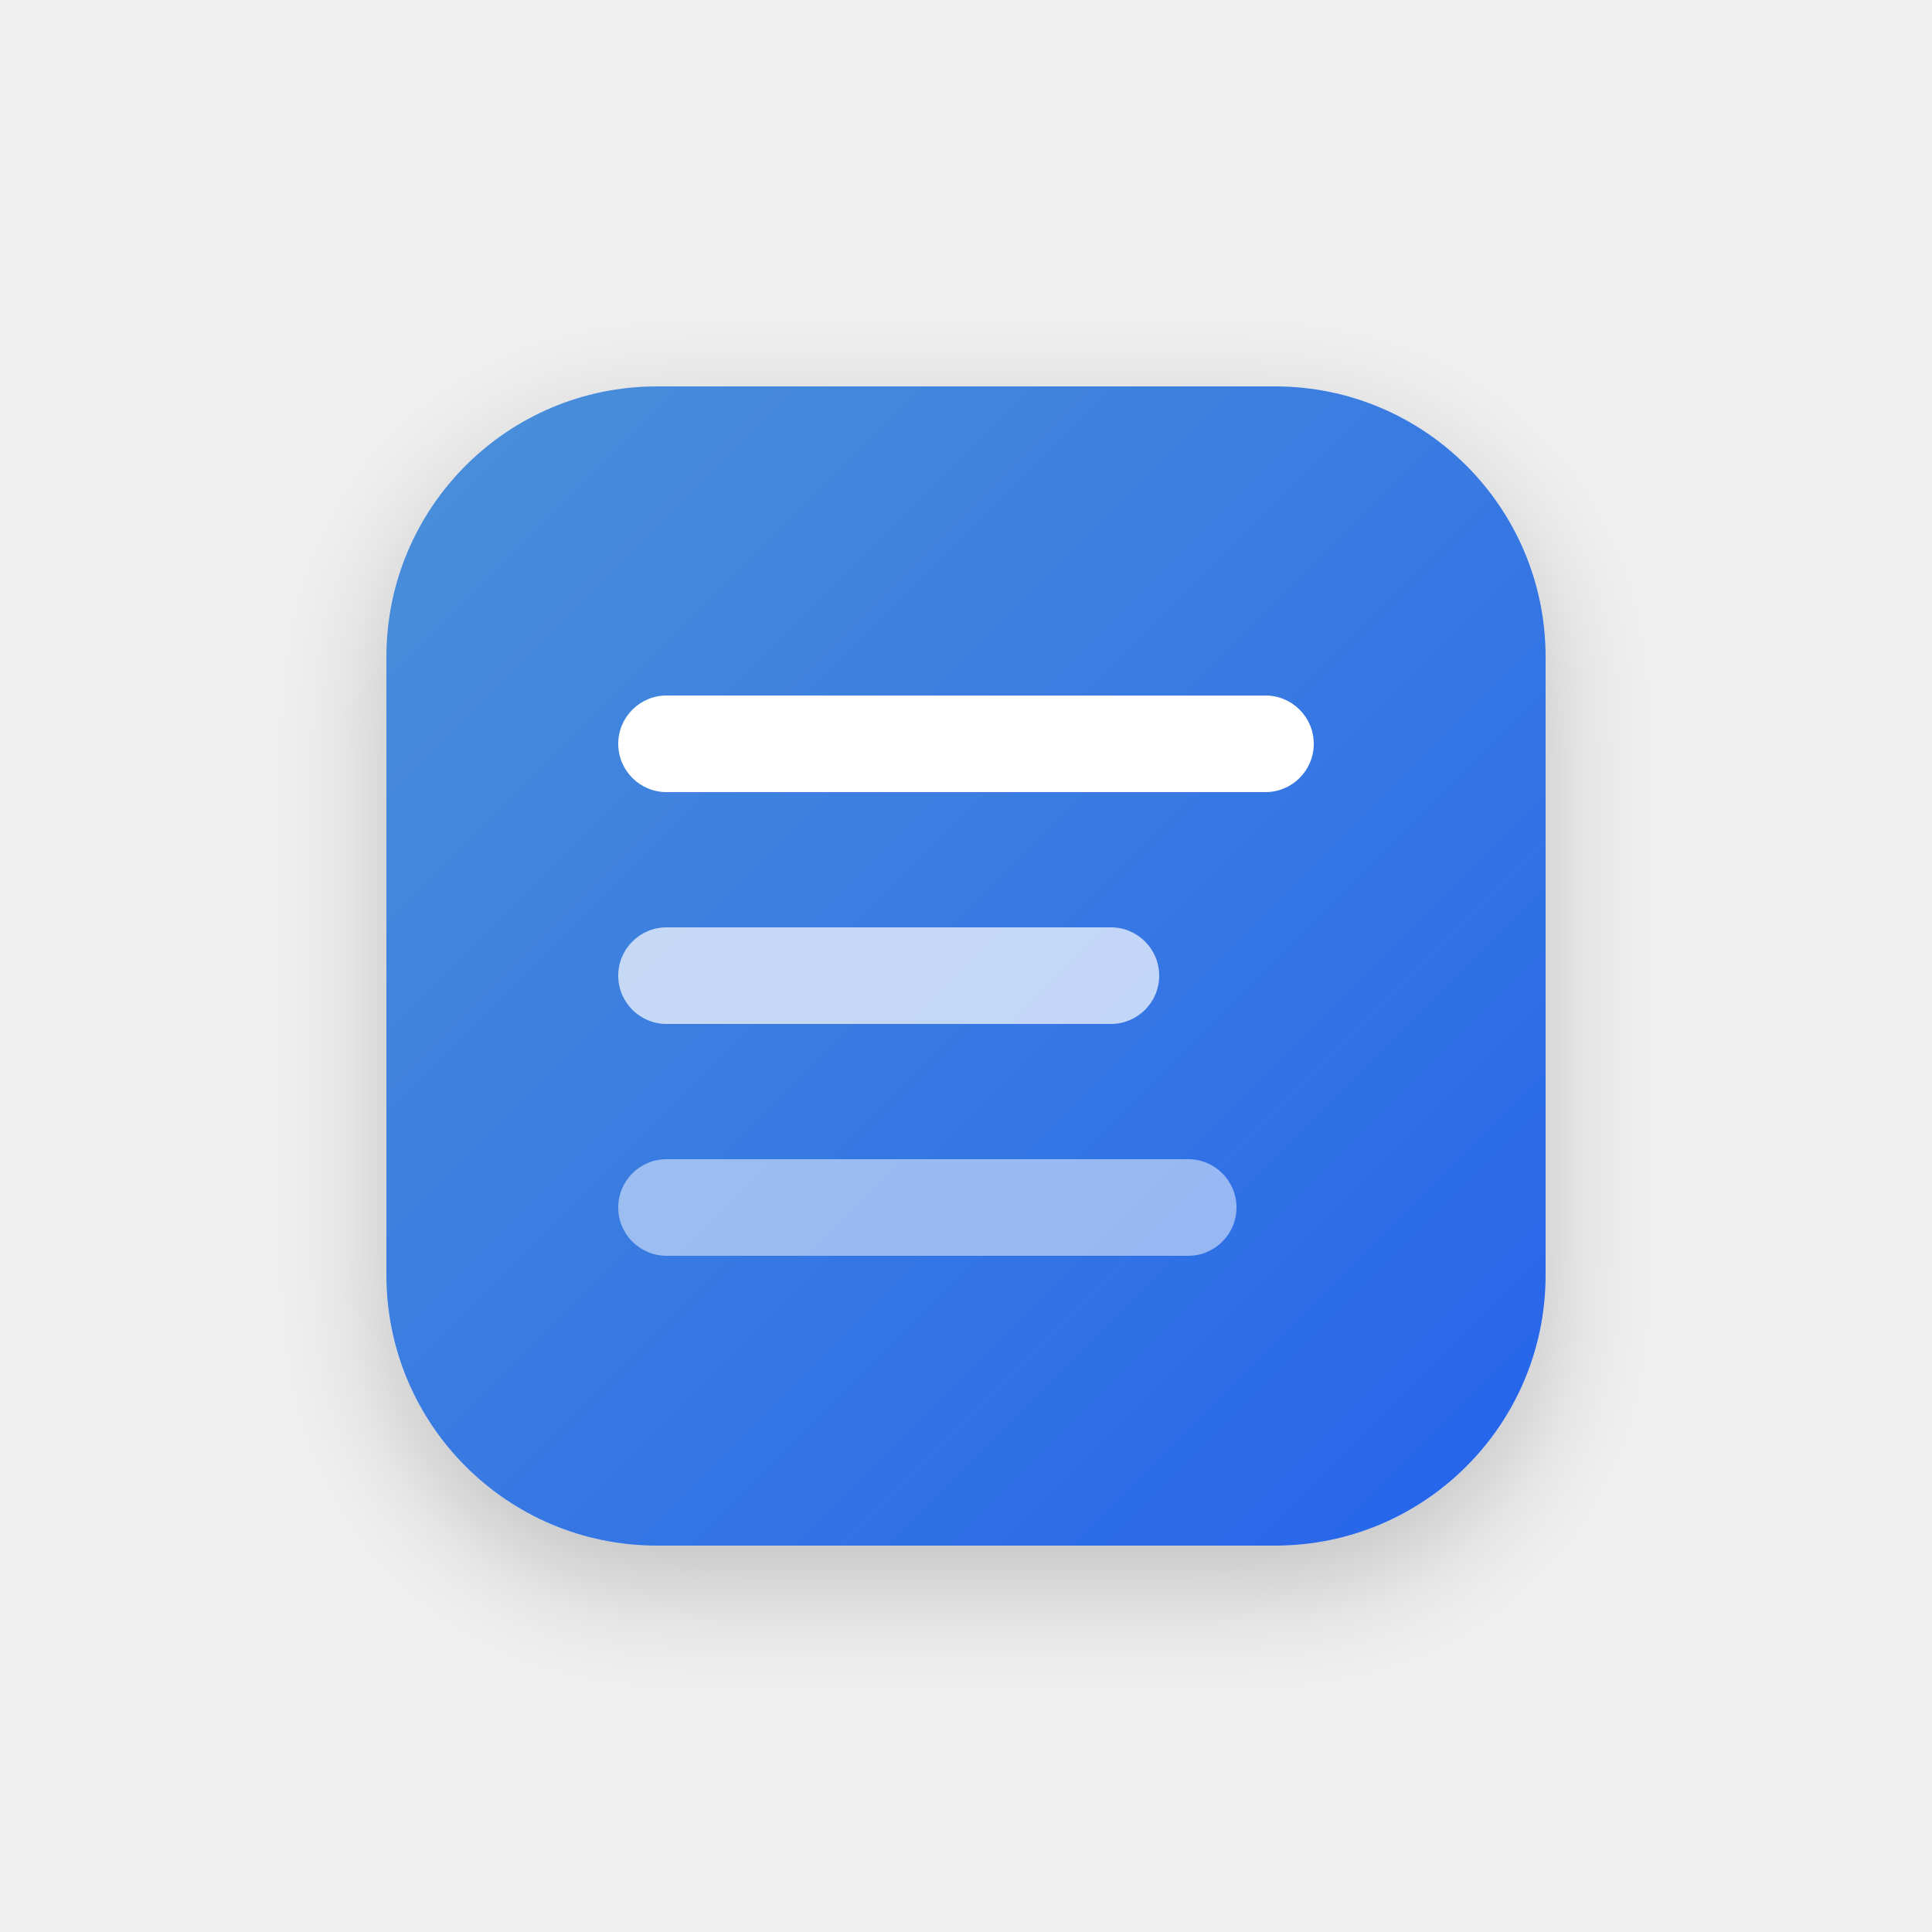
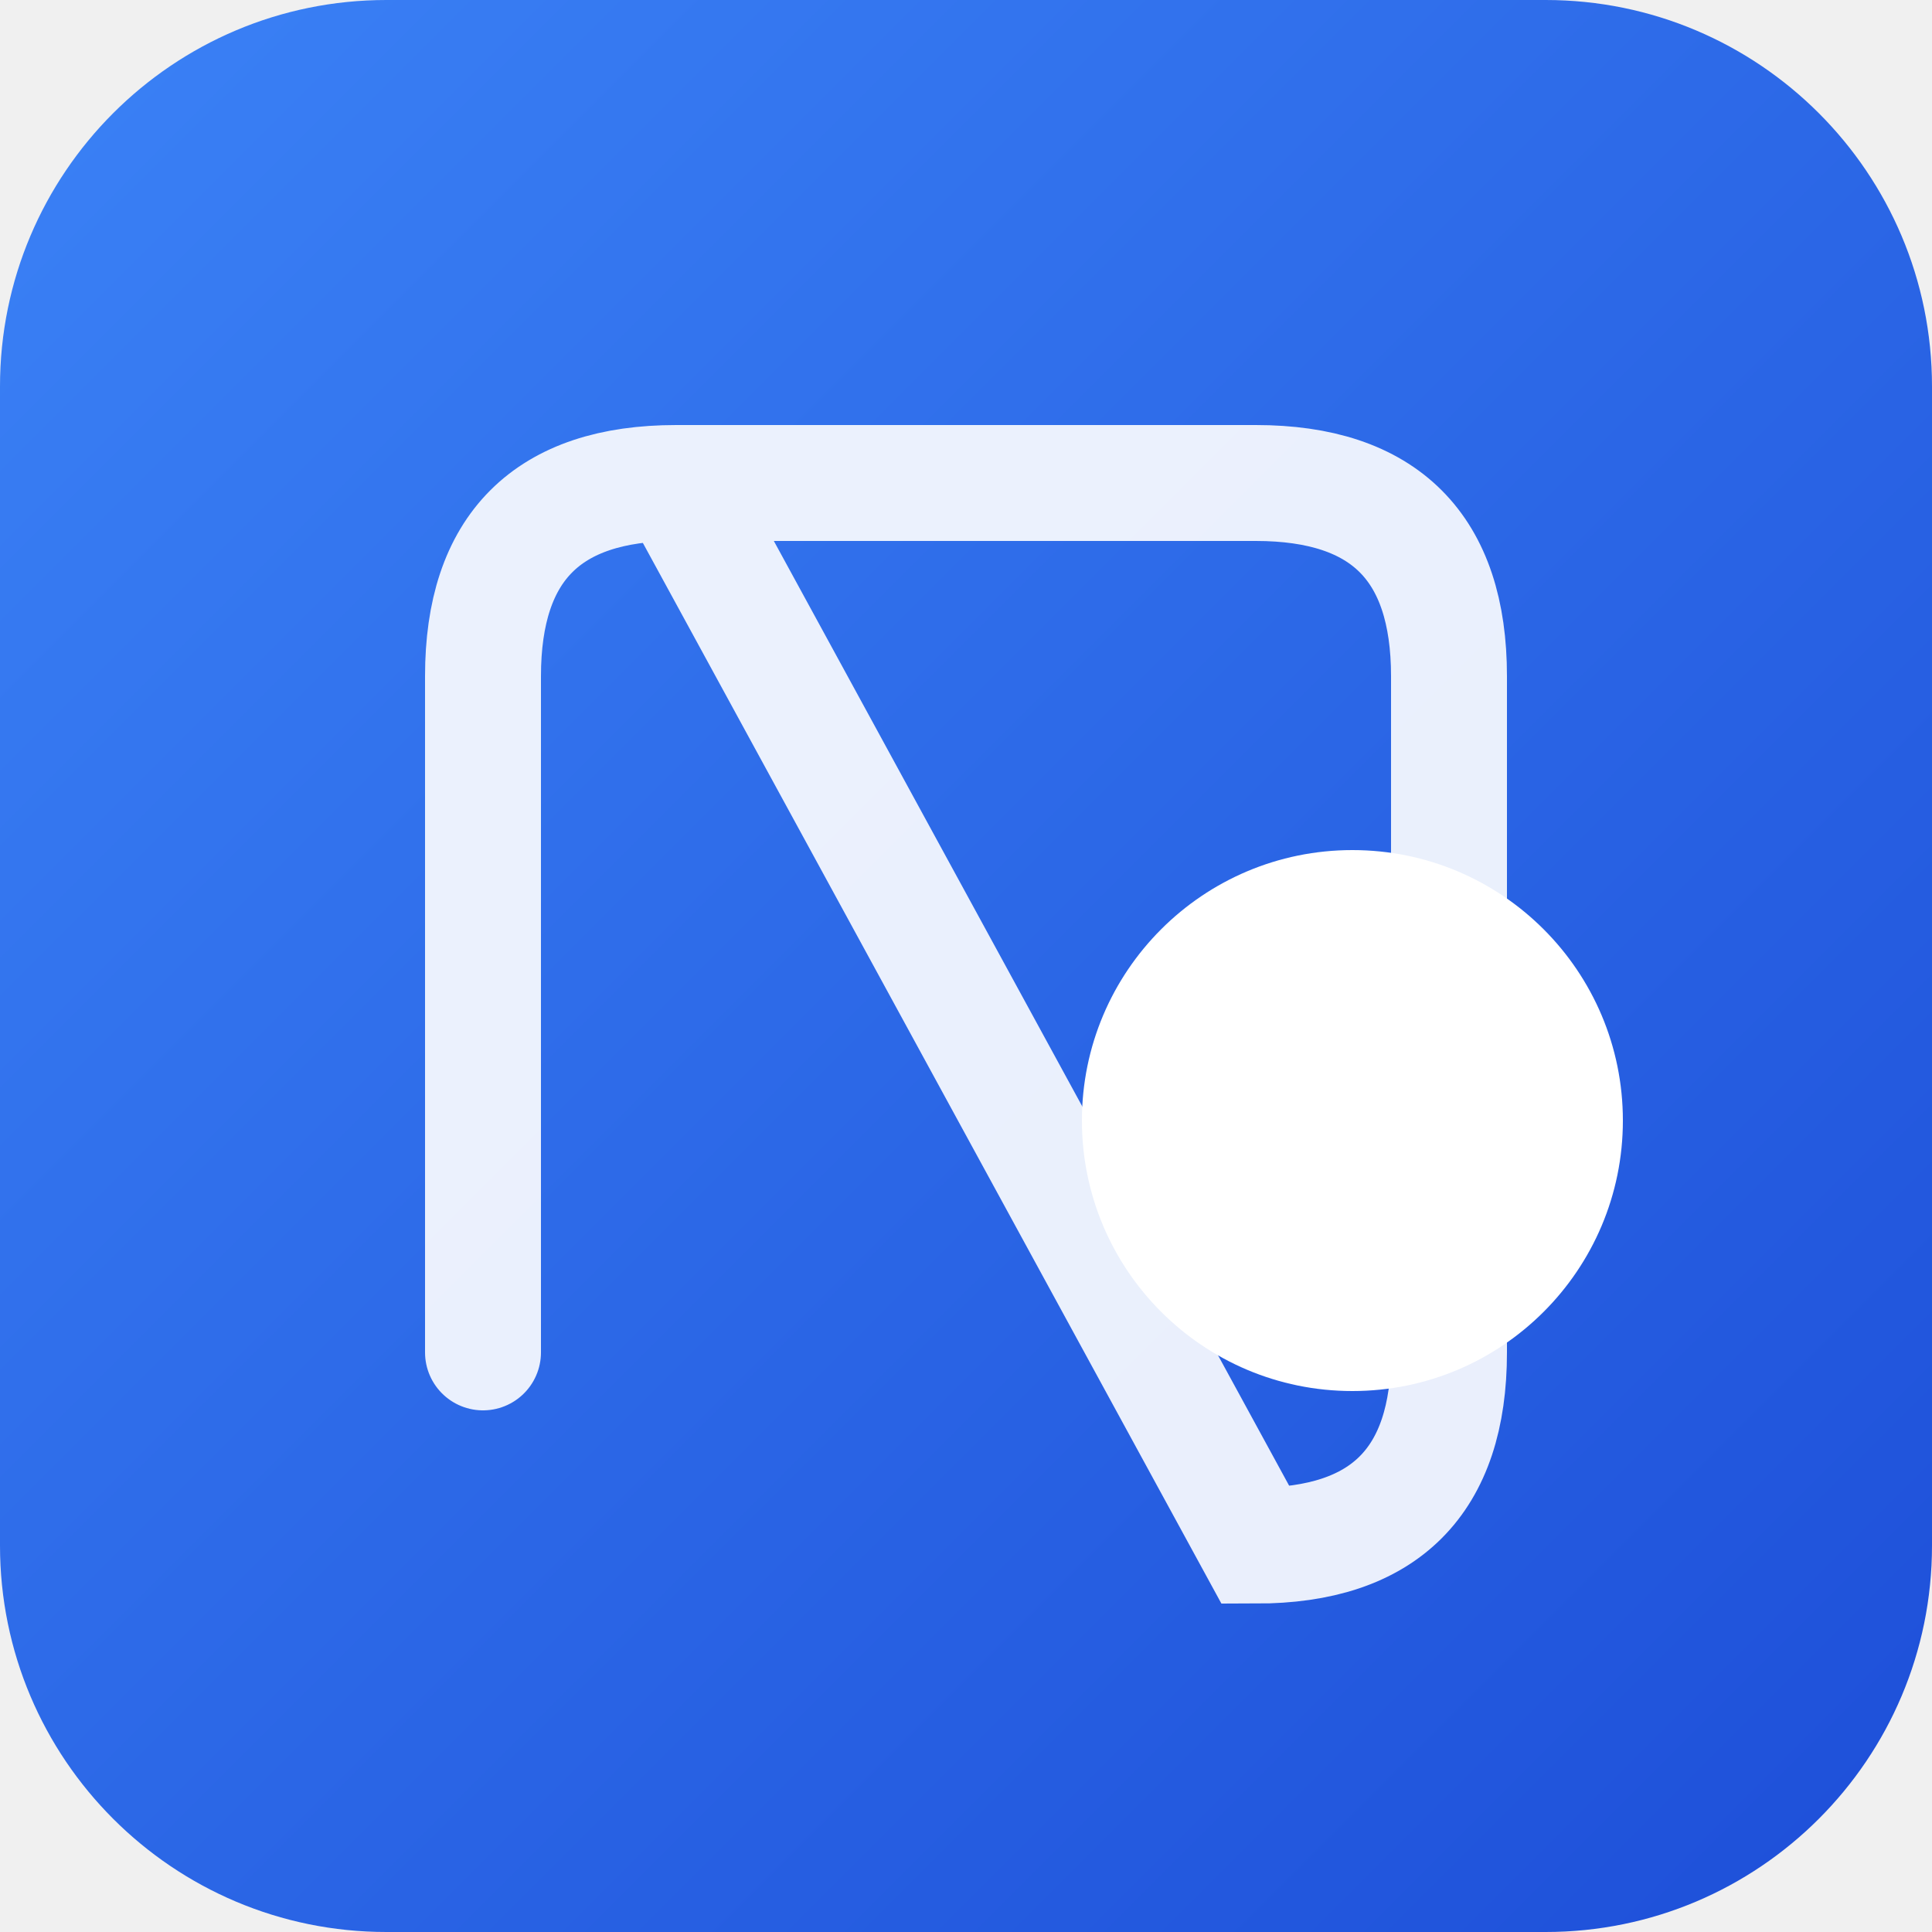
<svg xmlns="http://www.w3.org/2000/svg" viewBox="0 0 100 100">
  <defs>
-     <linearGradient id="bgGrad" x1="0%" y1="0%" x2="100%" y2="100%">
-       <stop offset="0%" style="stop-color:#4A90D9" />
-       <stop offset="100%" style="stop-color:#2563EB" />
+     <linearGradient id="grad" x1="0%" y1="0%" x2="100%" y2="100%">
+       <stop offset="0%" style="stop-color:#3B82F6" />
+       <stop offset="100%" style="stop-color:#1D4ED8" />
    </linearGradient>
-     <filter id="shadow" x="-20%" y="-20%" width="140%" height="140%">
-       <feDropShadow dx="0" dy="2" stdDeviation="3" flood-opacity="0.2" />
-     </filter>
  </defs>
-   <g transform="translate(20, 20)" filter="url(#shadow)">
-     <rect x="0" y="0" width="60" height="60" rx="14" fill="url(#bgGrad)" />
-     <rect x="12" y="16" width="36" height="5" rx="2.5" fill="#fff" />
-     <rect x="12" y="28" width="28" height="5" rx="2.5" fill="#fff" opacity="0.7" />
-     <rect x="12" y="40" width="32" height="5" rx="2.5" fill="#fff" opacity="0.5" />
-   </g>
+   <rect width="100" height="100" rx="20" fill="url(#grad)" />
+   <path d="M25 70 L25 35 Q25 25 35 25 L65 25 Q75 25 75 35 L75 70 Q75 80 65 80 L35 25" fill="none" stroke="#fff" stroke-width="6" stroke-linecap="round" opacity="0.9" />
+   <circle cx="70" cy="58" r="14" fill="#fff" />
</svg>
